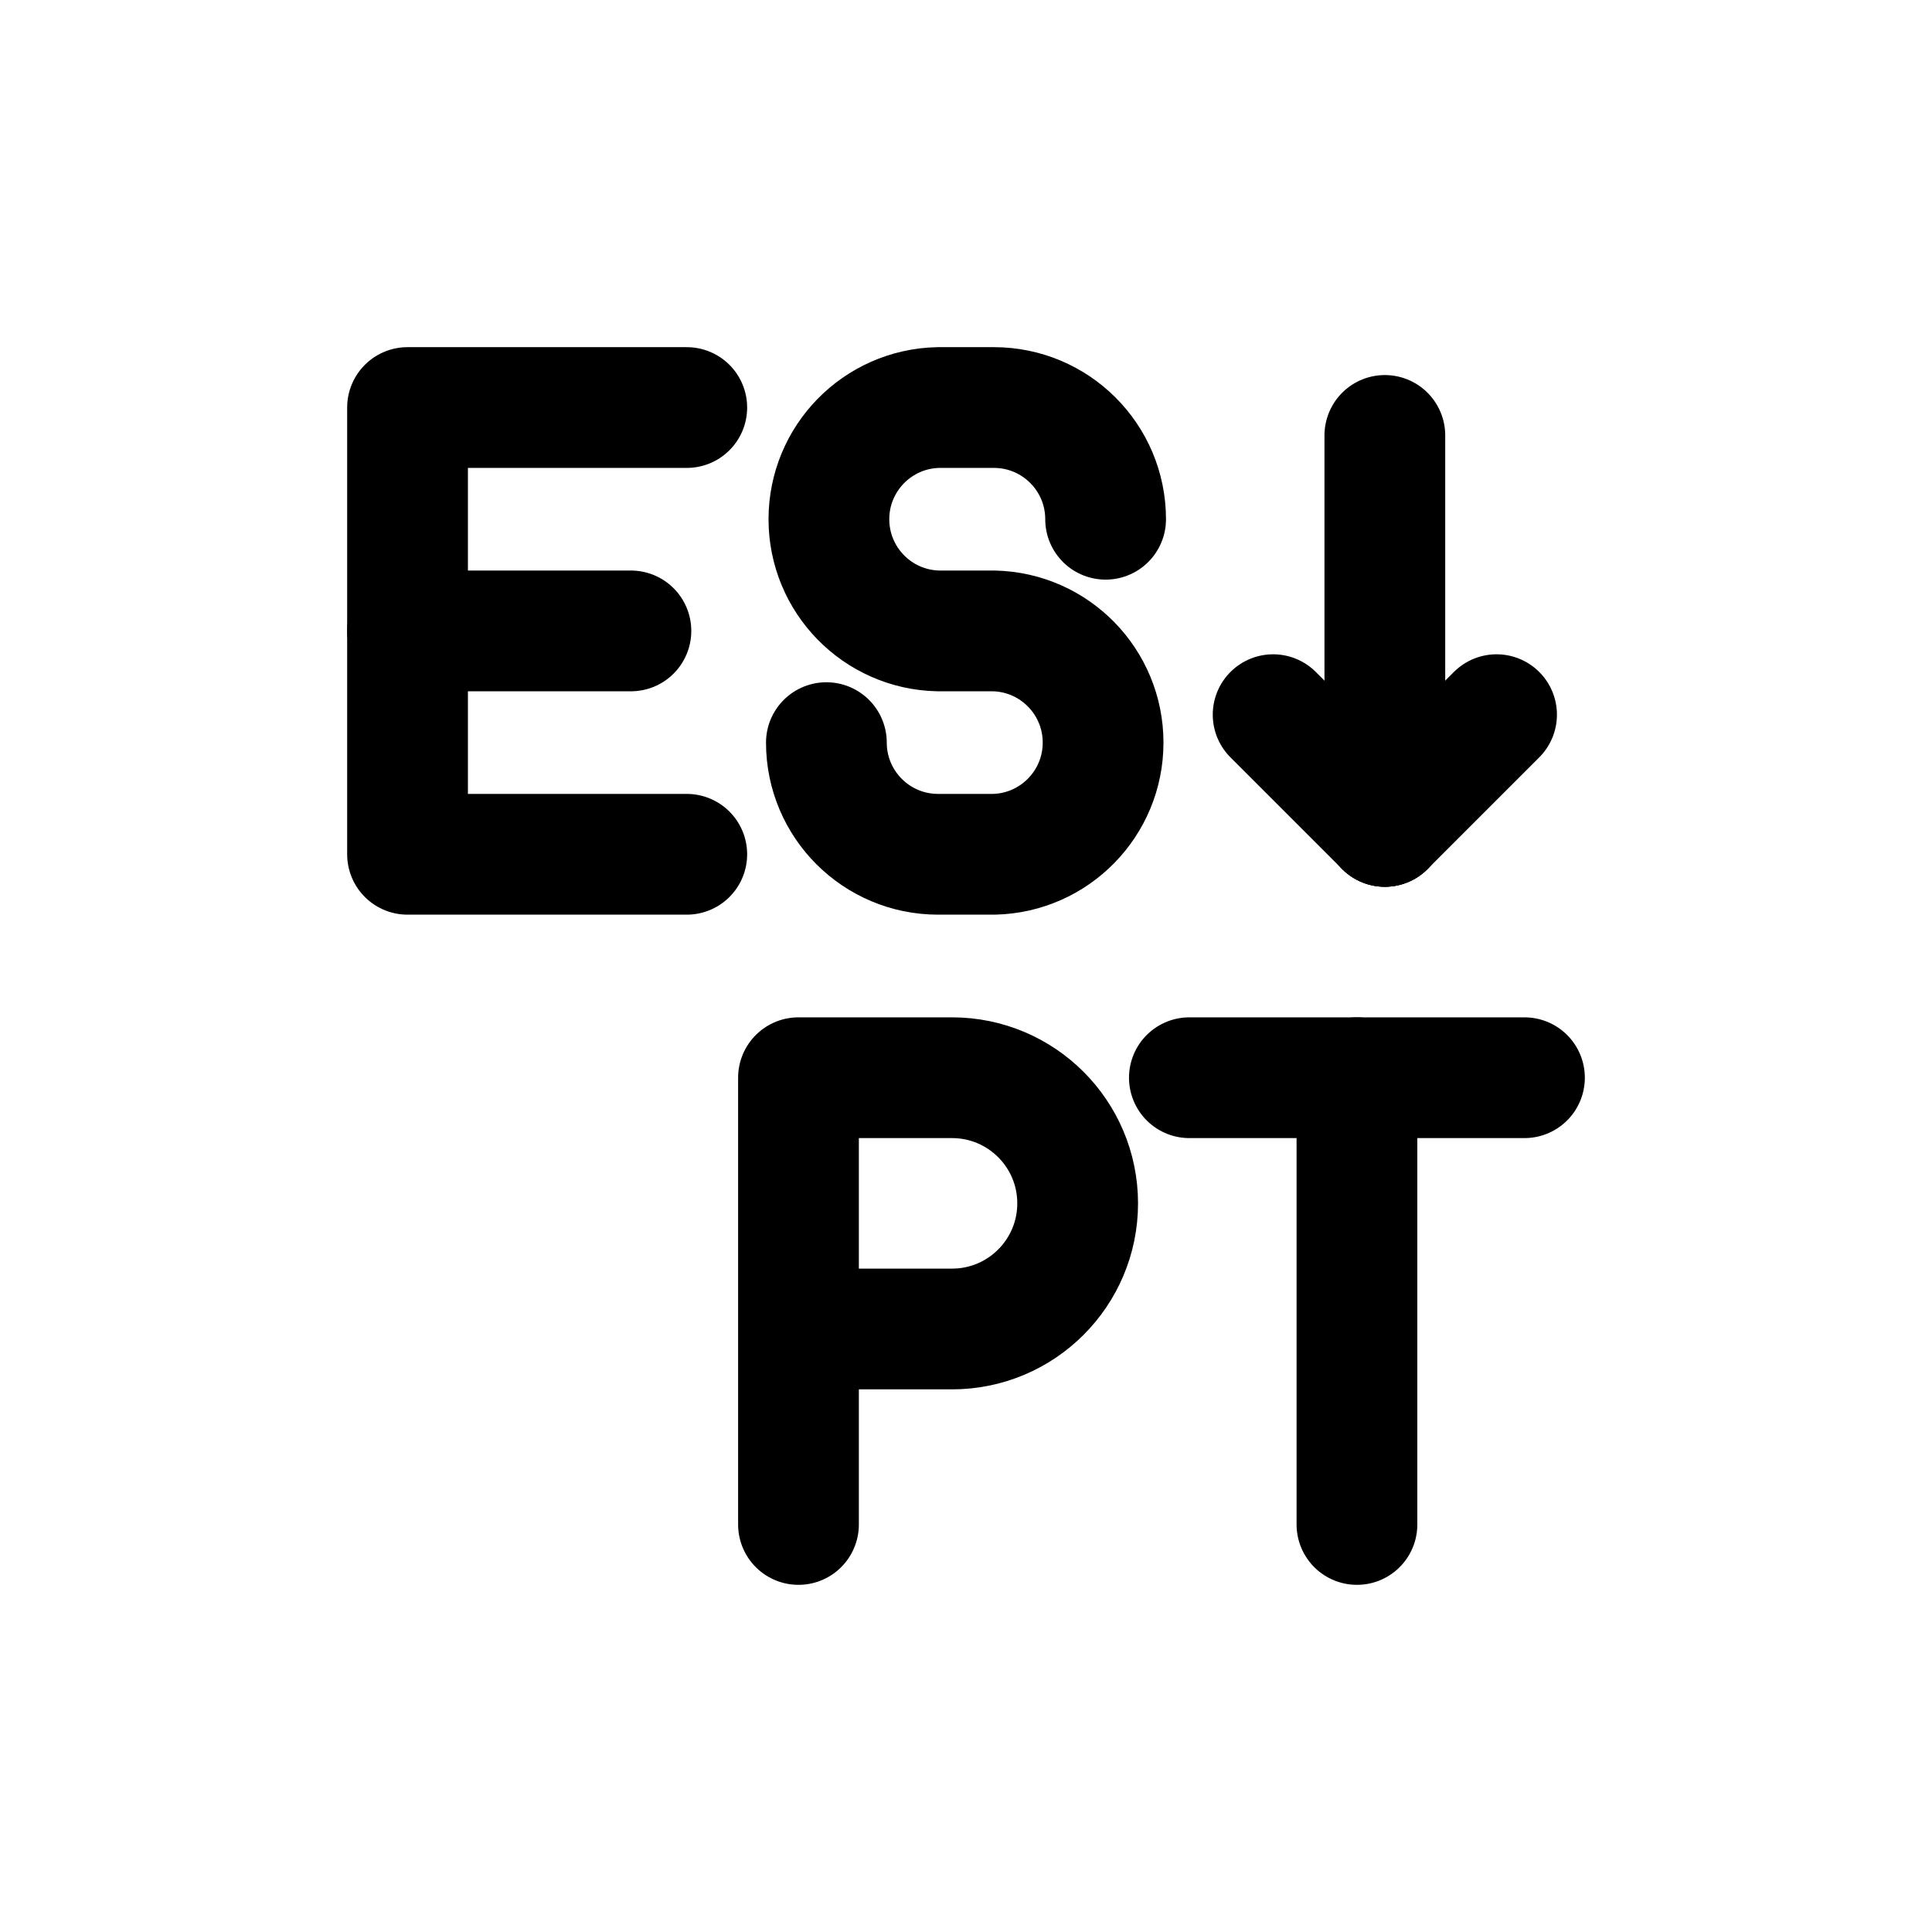
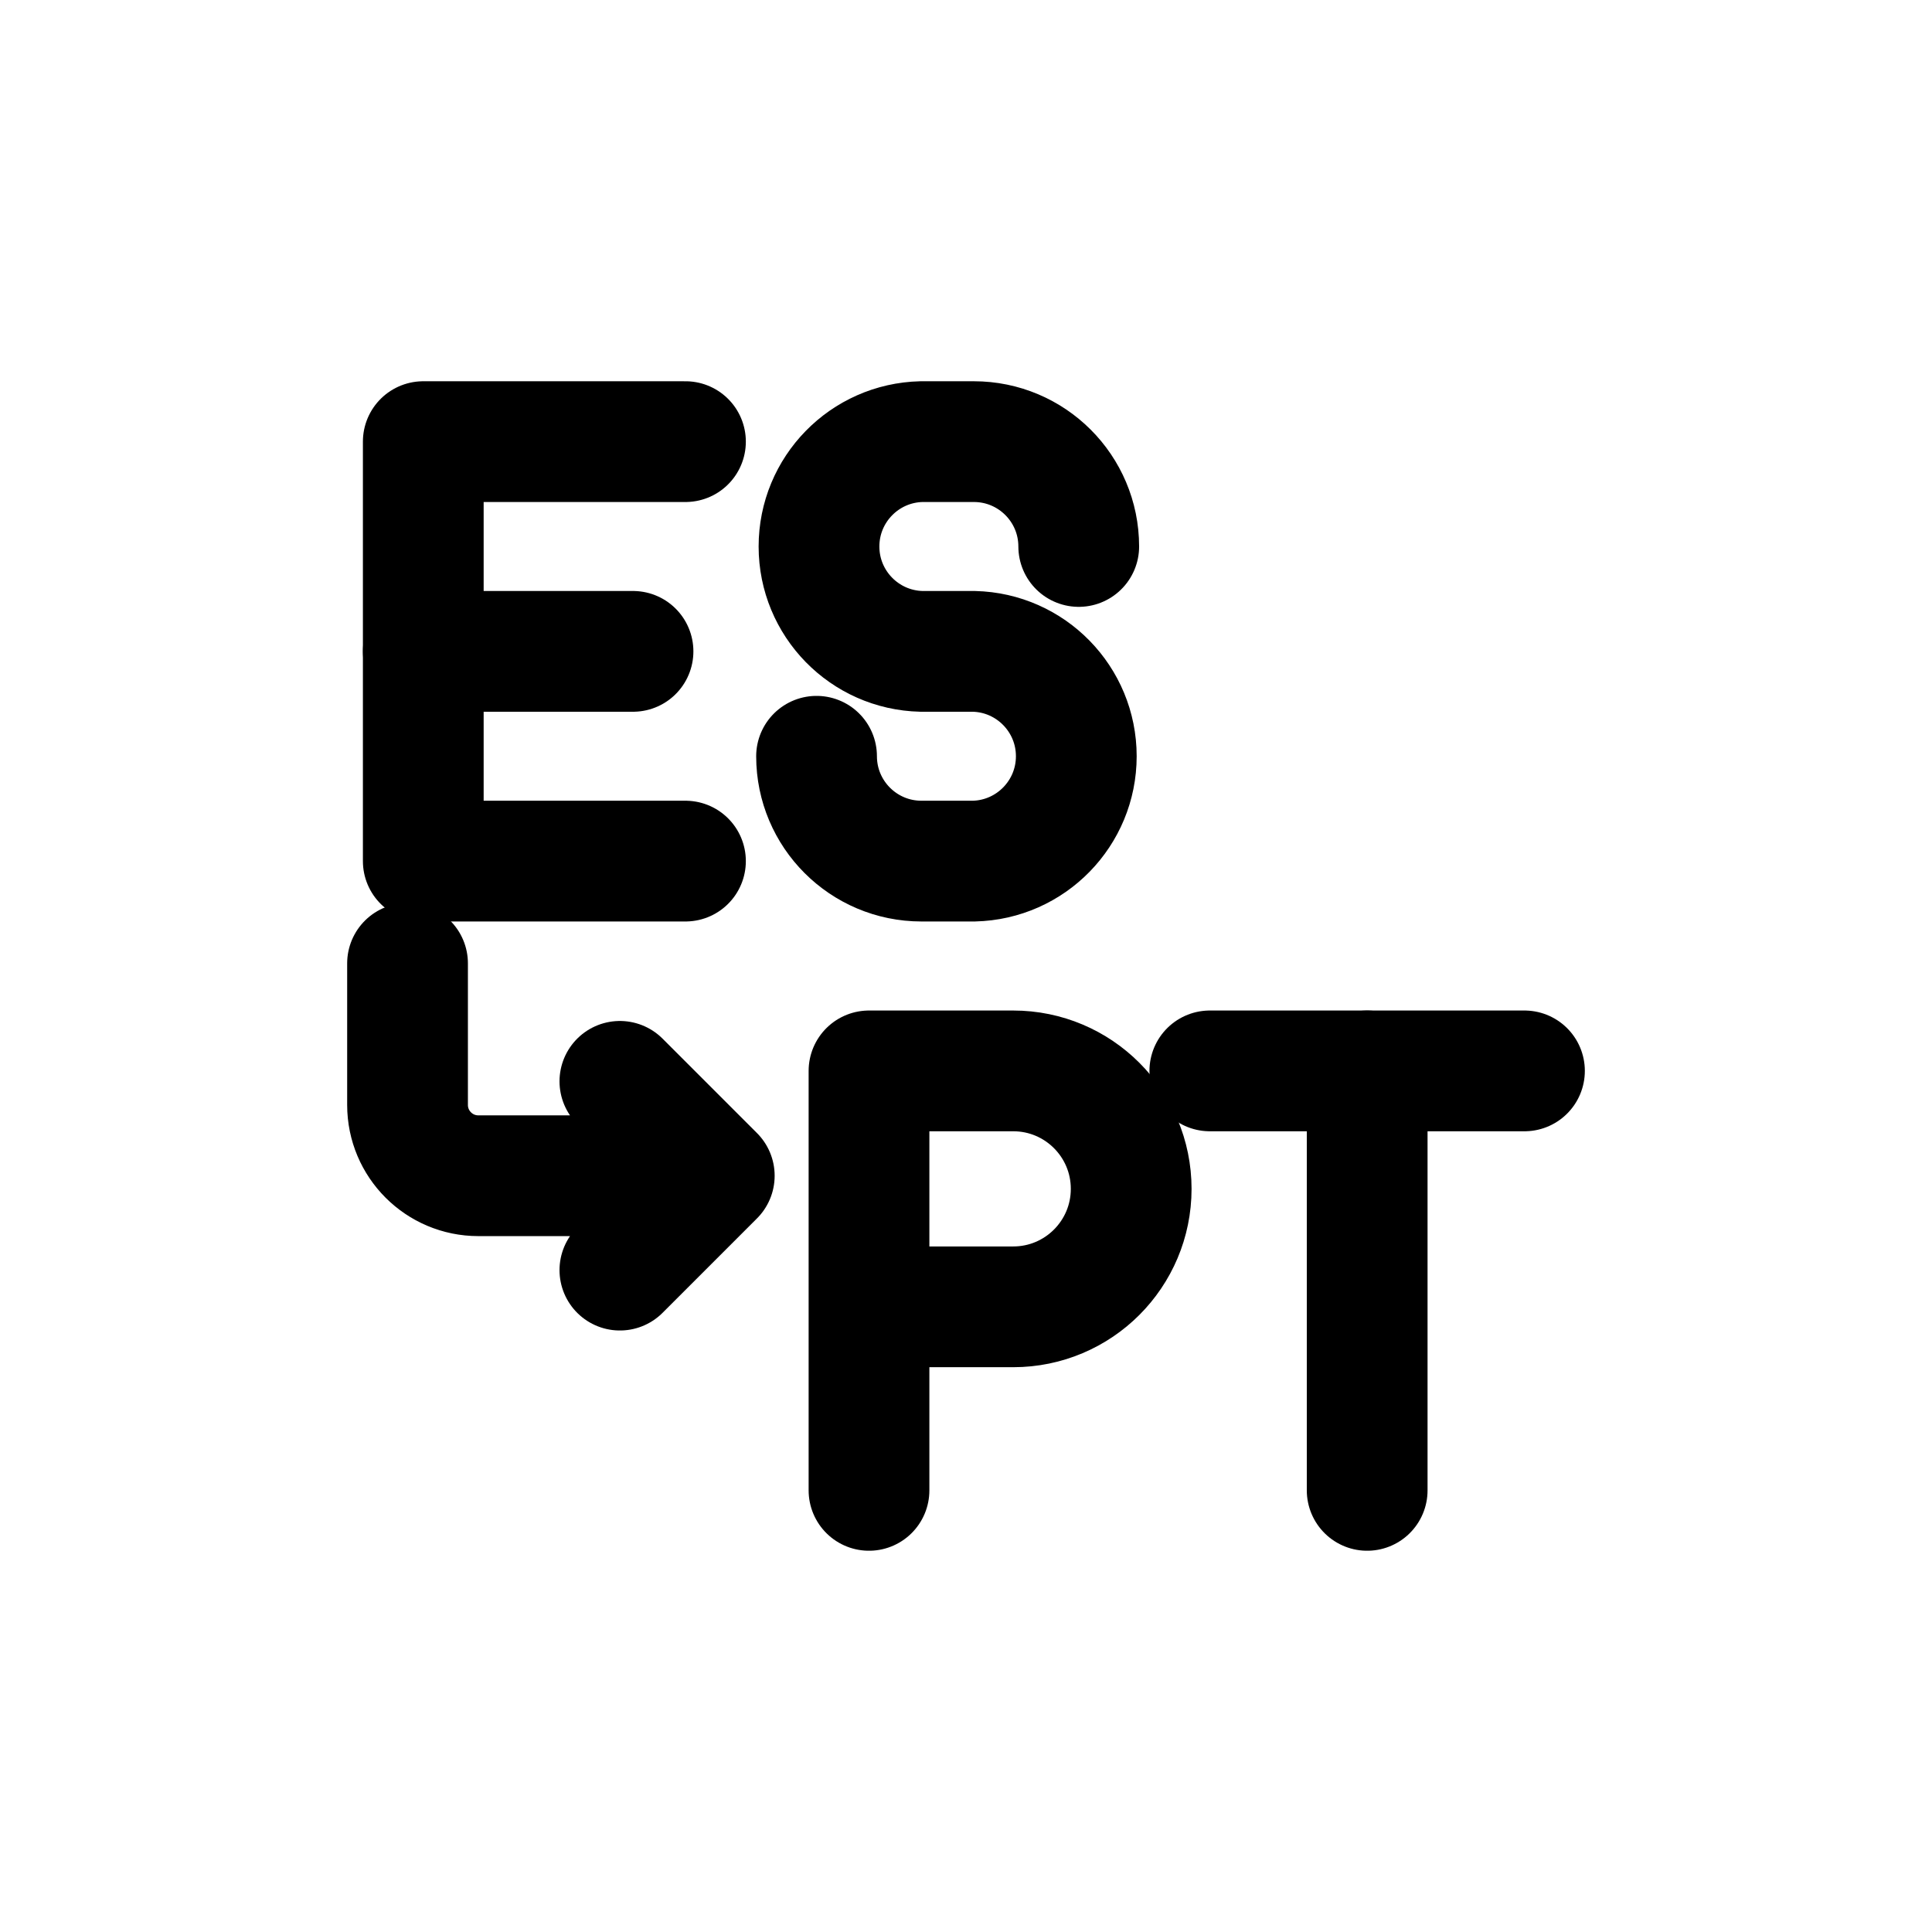
<svg xmlns="http://www.w3.org/2000/svg" viewBox="-5 -5 34 34" width="96" height="96" fill="none" stroke="#000000" stroke-width="2.125" stroke-linecap="round" stroke-linejoin="round">
-   <path d="M7.086 2.172 H2.172 V10.034 H7.086" />
-   <path d="M2.172 6.103 L6.103 6.103" />
-   <path d="M14.457 4.138 A1.966 1.966 0 0 0 12.491 2.172 H11.509 A1.966 1.966 0 0 0 11.509 6.103 H12.491 A1.966 1.966 0 0 1 12.491 10.034 H11.509 A1.966 1.966 0 0 1 9.543 8.069" />
-   <path d="M9.052 21.828 V13.966 H11.754 A1.966 1.966 0 0 1 11.754 18.388 H9.052" />
-   <path d="M15.931 13.966 L21.828 13.966" />
-   <path d="M18.88 13.966 L18.88 21.828" />
-   <path d="M19.371 2.663 L19.371 9.543" />
-   <path d="M21.337 7.577 L19.371 9.543" />
-   <path d="M17.405 7.577 L19.371 9.543" />
+   <path d="M7.063 2.772 H2.449 V10.154 H7.063" />
+   <path d="M2.449 6.463 L6.14 6.463" />
+   <path d="M13.984 4.617 A1.846 1.846 0 0 0 12.138 2.772 H11.216 A1.846 1.846 0 0 0 11.216 6.463 H12.138 A1.846 1.846 0 0 1 12.138 10.154 H11.216 A1.846 1.846 0 0 1 9.37 8.309" />
+   <path d="M10.293 21.228 V13.846 H12.831 A1.846 1.846 0 0 1 12.831 17.998 H10.293" />
+   <path d="M16.291 13.846 L21.828 13.846" />
+   <path d="M19.06 13.846 L19.06 21.228" />
+   <path d="M2.172 11.954 V14.445 A1.246 1.246 0 0 0 3.418 15.691 H7.57 L5.909 14.03 M5.909 17.352 L7.57 15.691" />
</svg>
